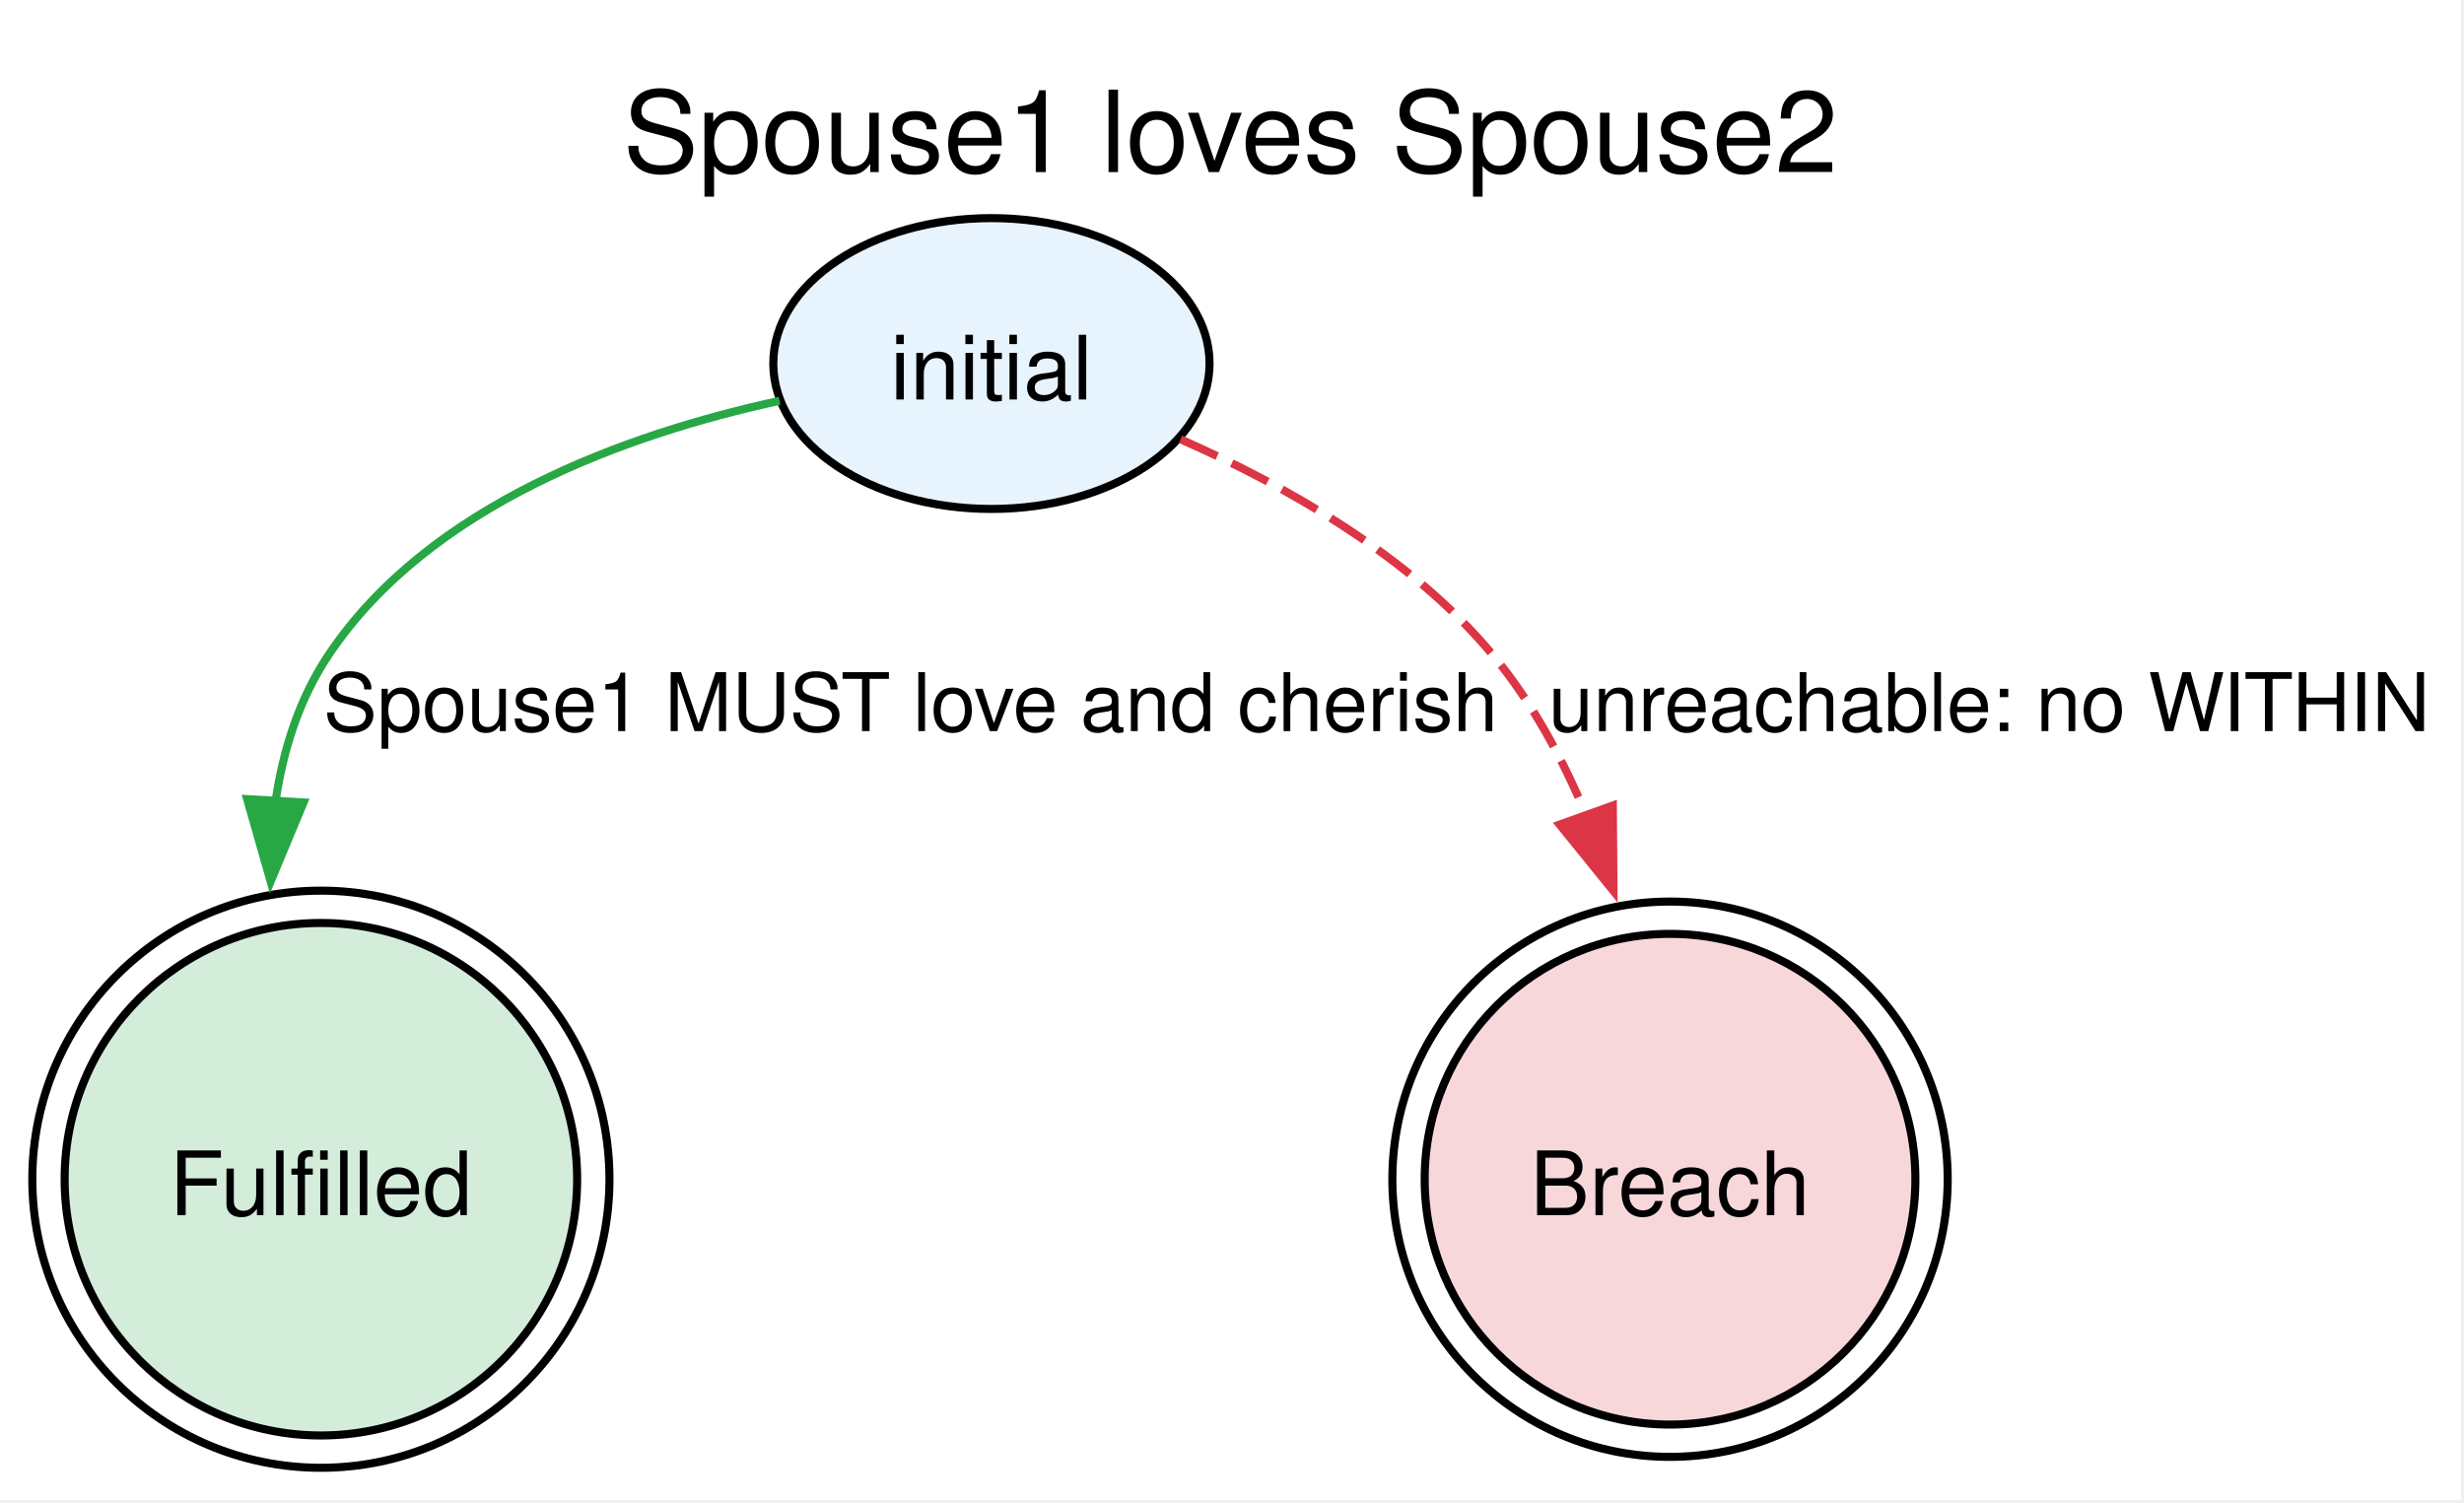
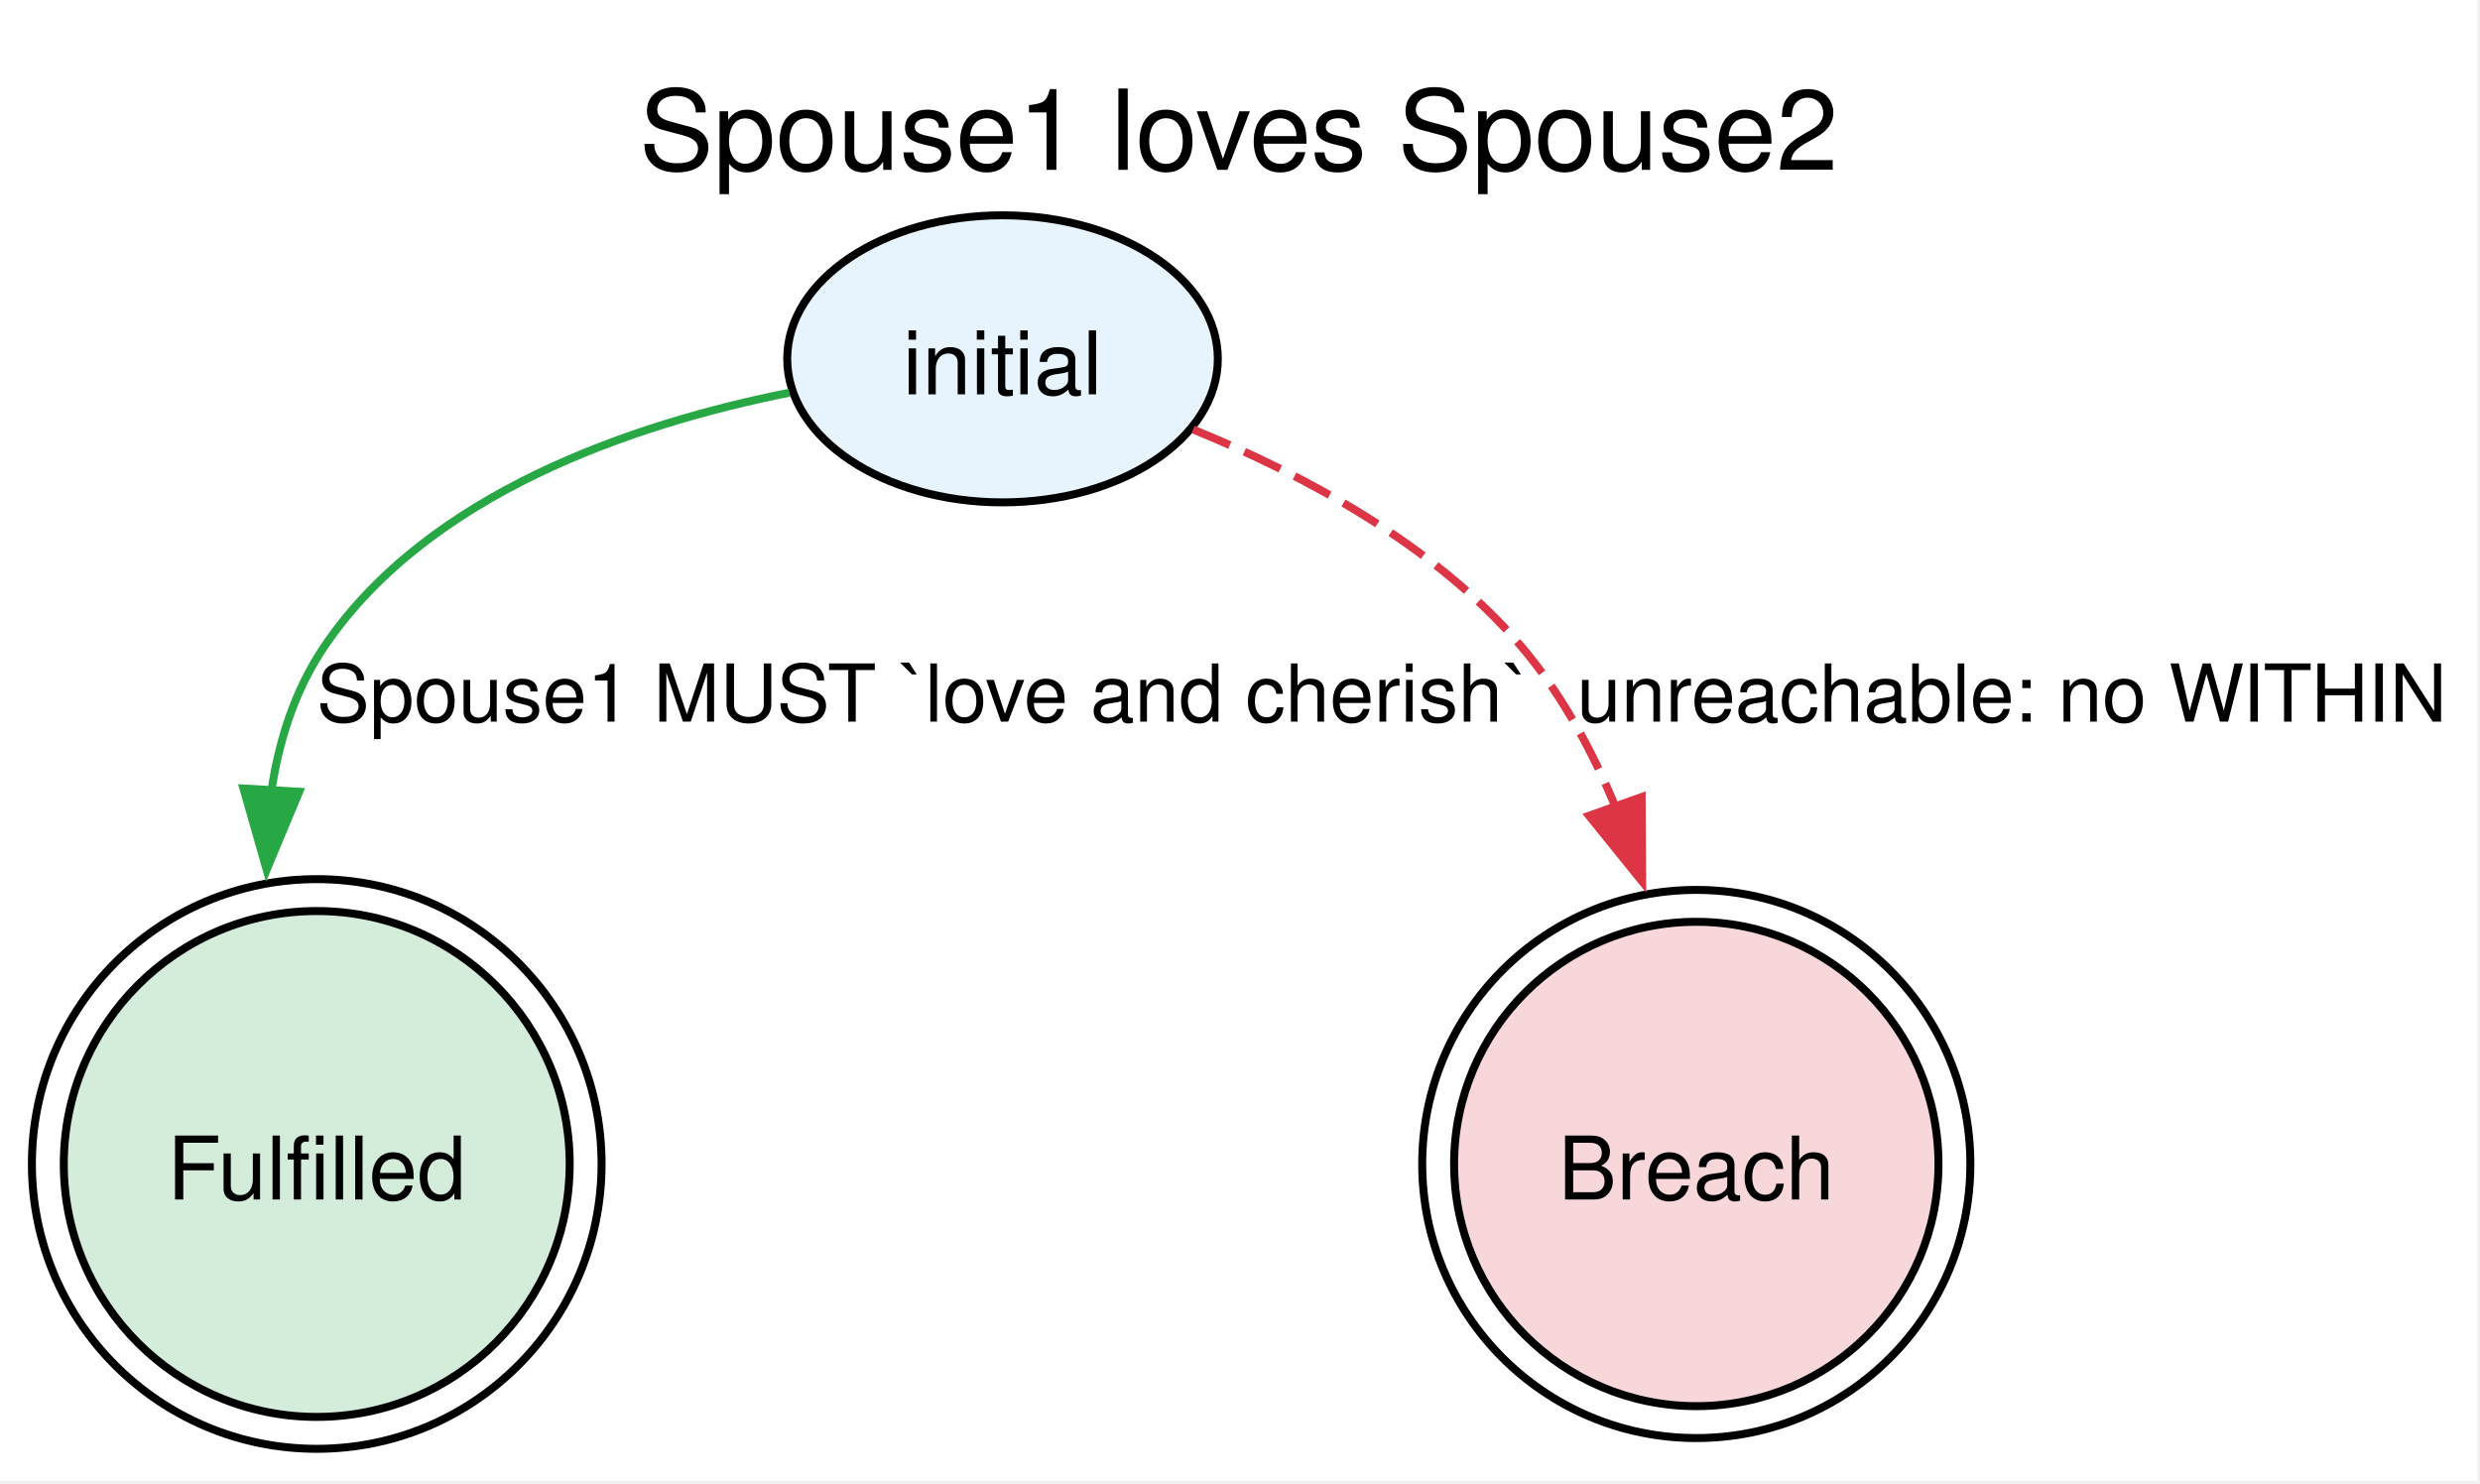
- <svg xmlns="http://www.w3.org/2000/svg" width="305pt" height="186pt" viewBox="0.00 0.00 305.00 186.00">
+ <svg xmlns="http://www.w3.org/2000/svg" width="311pt" height="186pt" viewBox="0.00 0.00 311.00 186.00">
  <g id="graph0" class="graph" transform="scale(1 1) rotate(0) translate(4 181.69)">
-     <polygon fill="white" stroke="none" points="-4,4 -4,-181.69 300.62,-181.69 300.62,4 -4,4" />
-     <text xml:space="preserve" text-anchor="middle" x="148.31" y="-160.39" font-family="Helvetica,sans-Serif" font-size="14.00">Spouse1 loves Spouse2</text>
+     <polygon fill="white" stroke="none" points="-4,4 -4,-181.69 306.69,-181.69 306.69,4 -4,4" />
+     <text xml:space="preserve" text-anchor="middle" x="151.34" y="-160.39" font-family="Helvetica,sans-Serif" font-size="14.00">Spouse1 loves Spouse2</text>
    <g id="node1" class="node">
-       <ellipse fill="#e8f4fd" stroke="black" cx="118.72" cy="-136.69" rx="27" ry="18" />
-       <text xml:space="preserve" text-anchor="middle" x="118.72" y="-132.24" font-family="Helvetica,sans-Serif" font-size="11.00">initial</text>
+       <ellipse fill="#e8f4fd" stroke="black" cx="121.72" cy="-136.69" rx="27" ry="18" />
+       <text xml:space="preserve" text-anchor="middle" x="121.72" y="-132.24" font-family="Helvetica,sans-Serif" font-size="11.00">initial</text>
    </g>
    <g id="node2" class="node">
      <ellipse fill="#d4edda" stroke="black" cx="35.72" cy="-35.72" rx="31.72" ry="31.72" />
      <ellipse fill="none" stroke="black" cx="35.72" cy="-35.72" rx="35.72" ry="35.72" />
      <text xml:space="preserve" text-anchor="middle" x="35.72" y="-31.27" font-family="Helvetica,sans-Serif" font-size="11.00">Fulfilled</text>
    </g>
    <g id="edge1" class="edge">
-       <path fill="none" stroke="#28a745" d="M92.5,-132.08C73.54,-127.95 49.15,-119.19 36.72,-100.69 33.03,-95.2 31,-88.8 30.07,-82.21" />
-       <polygon fill="#28a745" stroke="#28a745" points="33.58,-82.36 29.5,-72.58 26.59,-82.77 33.58,-82.36" />
-       <text xml:space="preserve" text-anchor="middle" x="108.72" y="-91.19" font-family="Helvetica,sans-Serif" font-size="10.00">Spouse1 MUST love and cherish</text>
+       <path fill="none" stroke="#28a745" d="M94.98,-132.44C75.29,-128.51 49.75,-119.82 36.72,-100.69 33,-95.22 30.95,-88.83 30,-82.25" />
+       <polygon fill="#28a745" stroke="#28a745" points="33.52,-82.4 29.44,-72.62 26.53,-82.81 33.52,-82.4" />
+       <text xml:space="preserve" text-anchor="middle" x="111.72" y="-91.19" font-family="Helvetica,sans-Serif" font-size="10.00">Spouse1 MUST `love and cherish`</text>
    </g>
    <g id="node3" class="node">
-       <ellipse fill="#f8d7da" stroke="black" cx="202.72" cy="-35.72" rx="30.37" ry="30.37" />
-       <ellipse fill="none" stroke="black" cx="202.72" cy="-35.72" rx="34.37" ry="34.37" />
-       <text xml:space="preserve" text-anchor="middle" x="202.72" y="-31.27" font-family="Helvetica,sans-Serif" font-size="11.00">Breach</text>
+       <ellipse fill="#f8d7da" stroke="black" cx="208.72" cy="-35.72" rx="30.37" ry="30.37" />
+       <ellipse fill="none" stroke="black" cx="208.72" cy="-35.72" rx="34.37" ry="34.37" />
+       <text xml:space="preserve" text-anchor="middle" x="208.72" y="-31.27" font-family="Helvetica,sans-Serif" font-size="11.00">Breach</text>
    </g>
    <g id="edge2" class="edge">
-       <path fill="none" stroke="#dc3545" stroke-dasharray="5,2" d="M142.13,-127.31C155.1,-121.6 170.6,-112.85 180.72,-100.69 185.62,-94.81 189.45,-87.77 192.43,-80.56" />
-       <polygon fill="#dc3545" stroke="#dc3545" points="195.64,-81.98 195.72,-71.39 189.05,-79.62 195.64,-81.98" />
-       <text xml:space="preserve" text-anchor="middle" x="242.24" y="-91.19" font-family="Helvetica,sans-Serif" font-size="10.00">unreachable: no WITHIN</text>
+       <path fill="none" stroke="#dc3545" stroke-dasharray="5,2" d="M145.62,-127.83C159.34,-122.22 175.94,-113.39 186.72,-100.69 191.73,-94.8 195.61,-87.7 198.62,-80.42" />
+       <polygon fill="#dc3545" stroke="#dc3545" points="201.87,-81.74 201.93,-71.15 195.27,-79.39 201.87,-81.74" />
+       <text xml:space="preserve" text-anchor="middle" x="248.31" y="-91.19" font-family="Helvetica,sans-Serif" font-size="10.00">unreachable: no WITHIN</text>
    </g>
  </g>
</svg>
